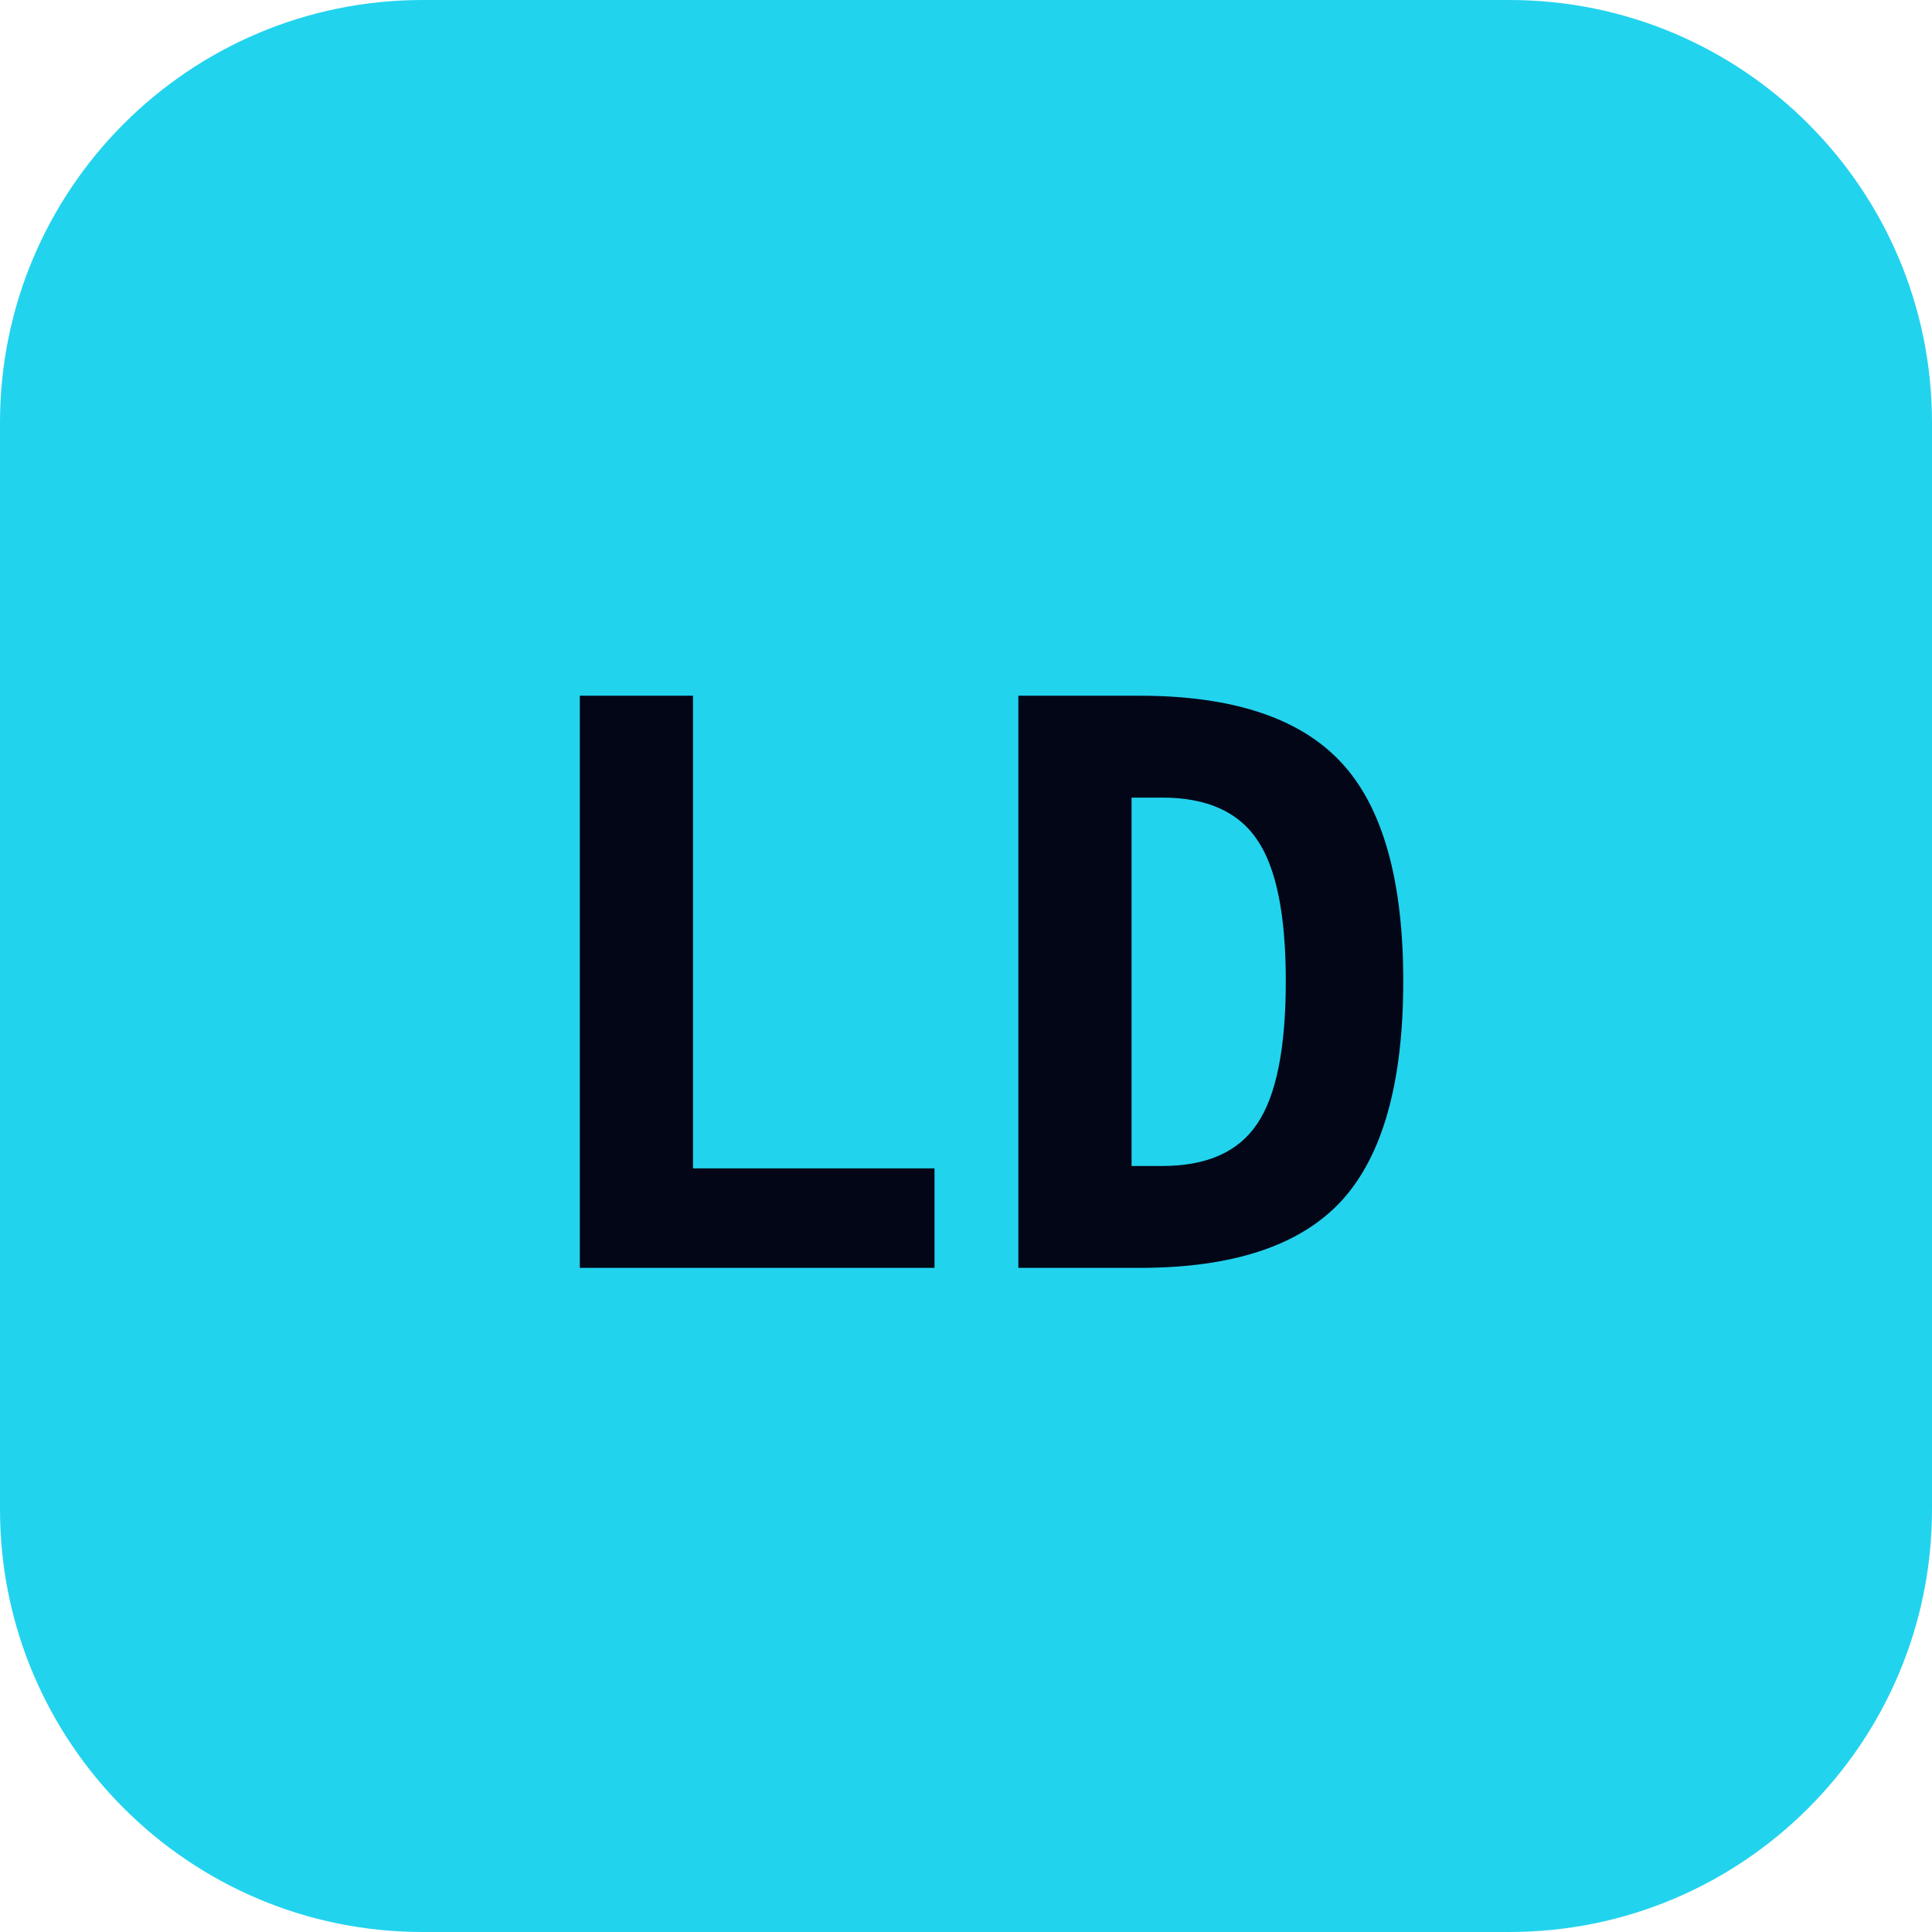
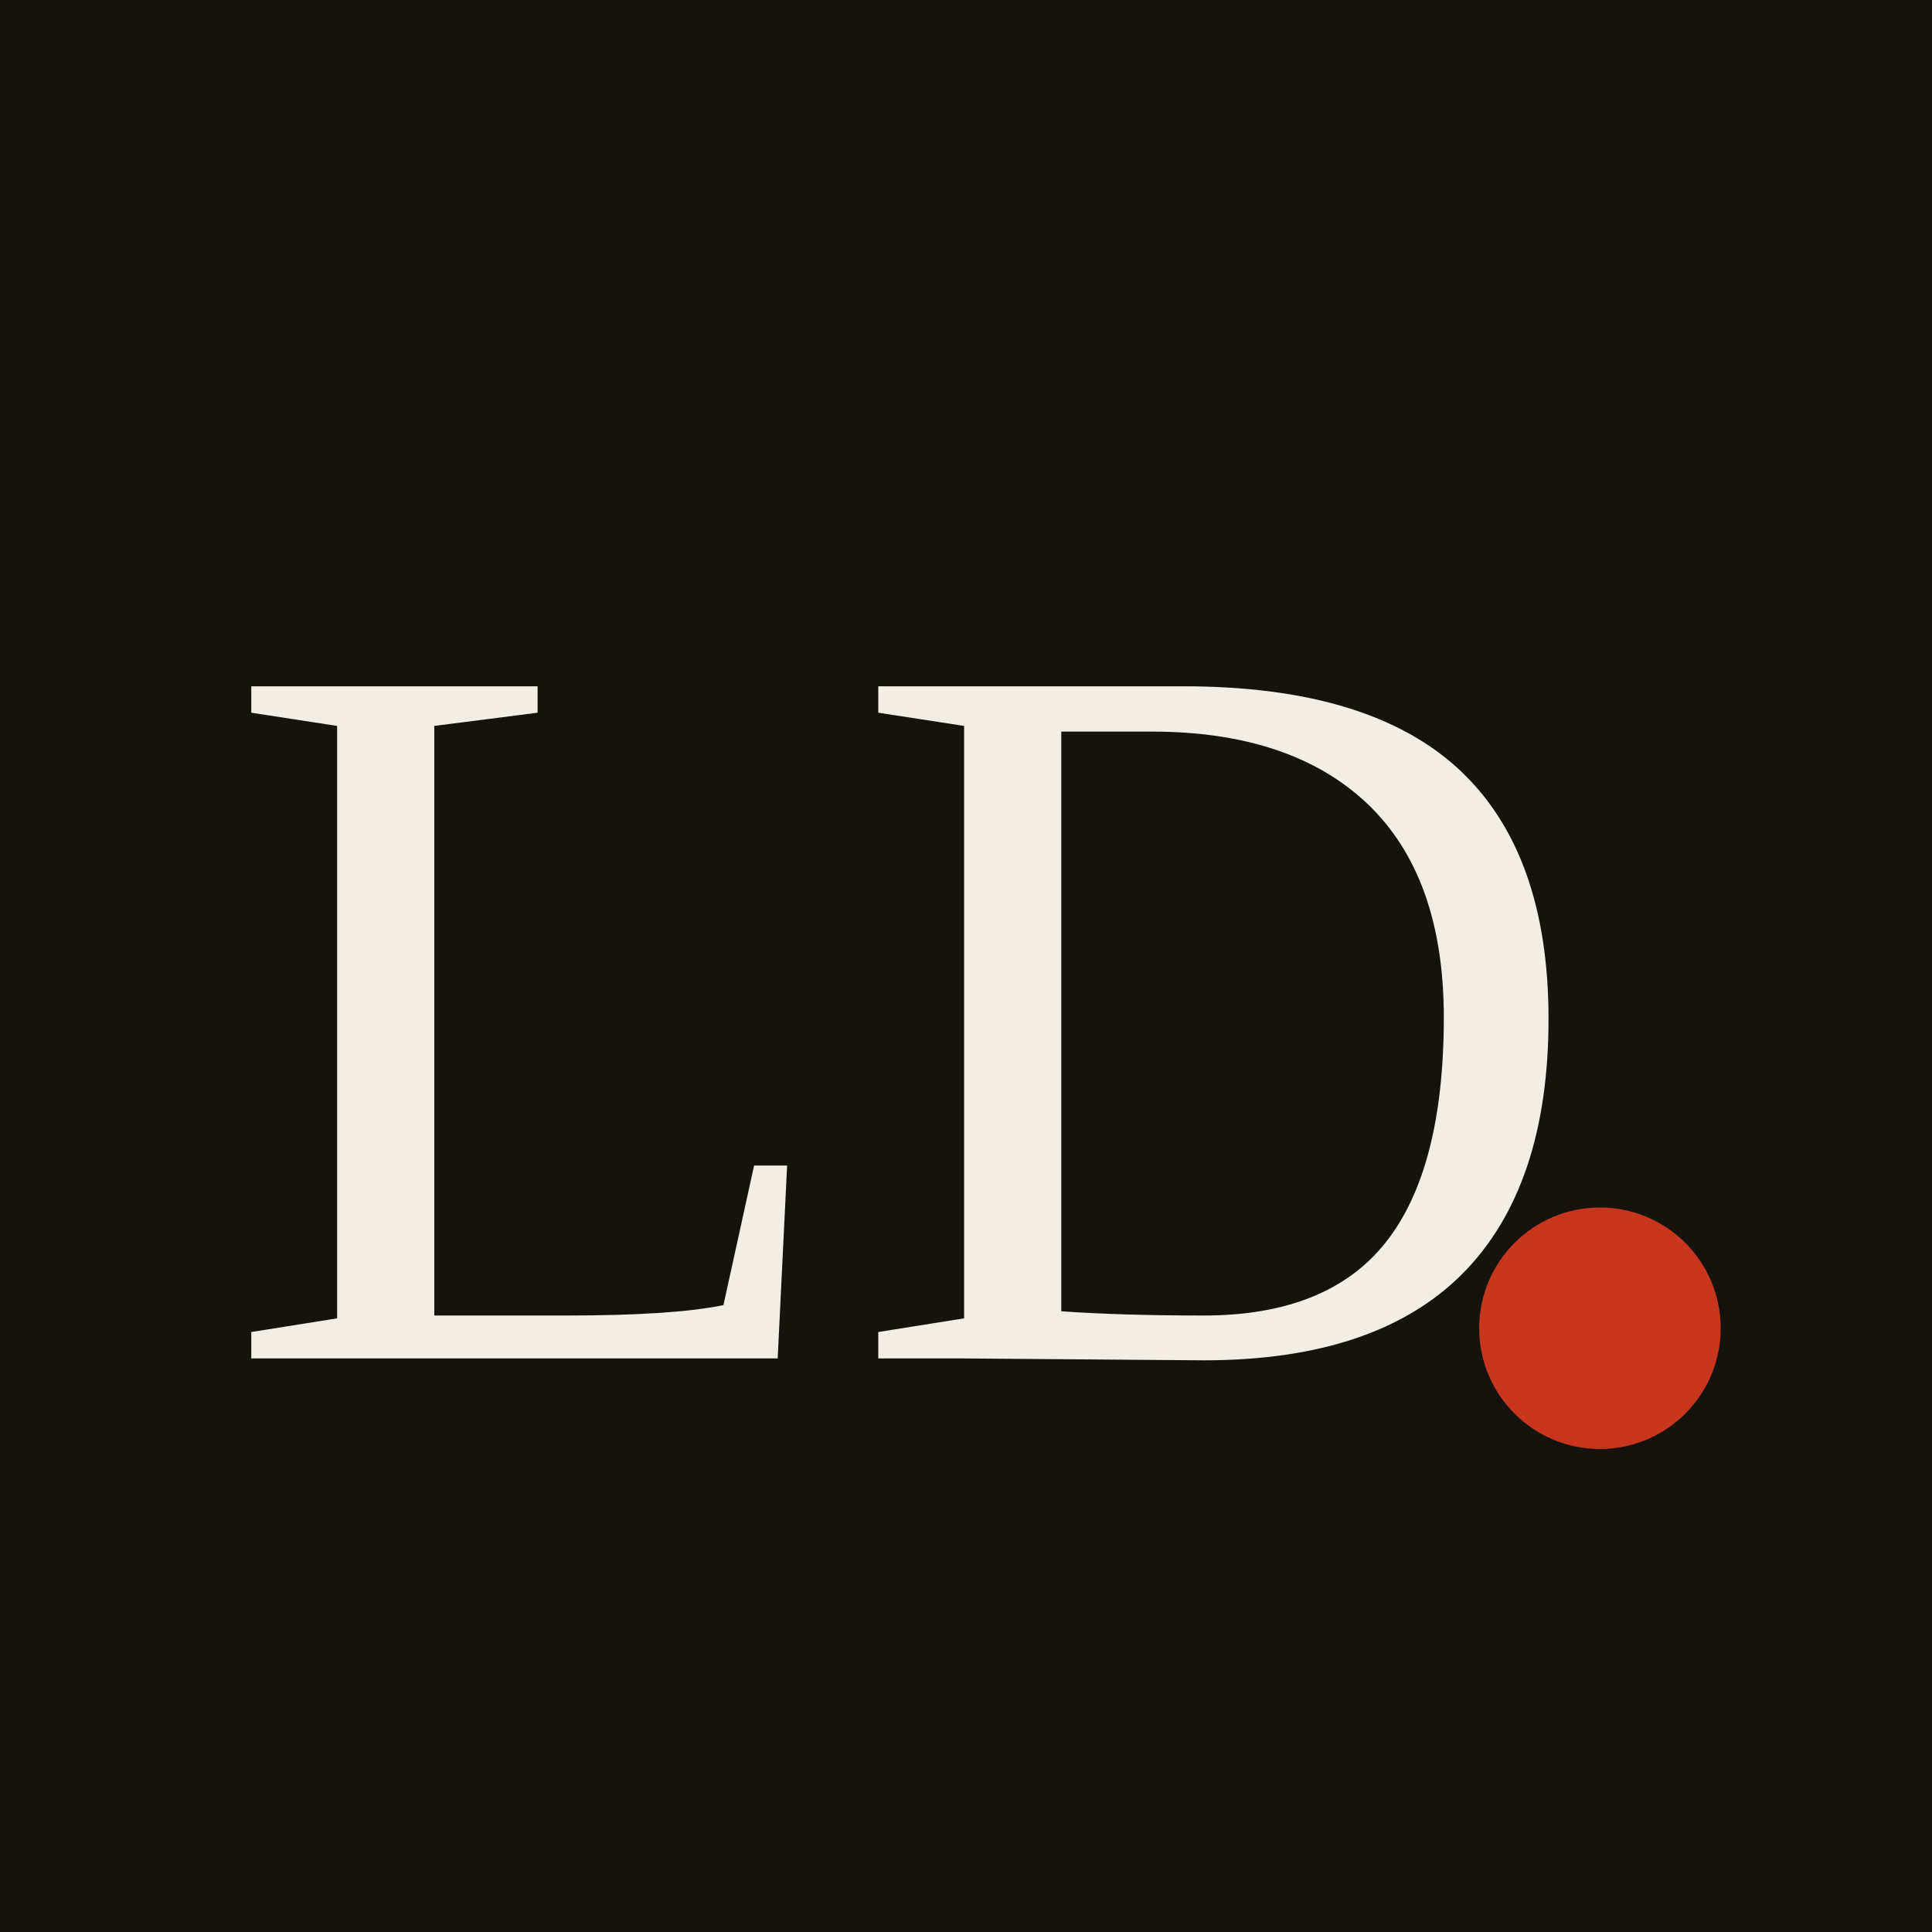
<svg xmlns="http://www.w3.org/2000/svg" viewBox="0 0 64 64">
-   <rect width="64" height="64" rx="14" fill="#22d3ee" />
-   <text x="32" y="42" text-anchor="middle" font-family="ui-monospace,Menlo,Consolas,monospace" font-size="26" font-weight="700" fill="#020617">LD</text>
+   <rect width="64" height="64" fill="#16130f" />
+   <text x="30" y="45" text-anchor="middle" font-family="Georgia,'Times New Roman',serif" font-size="34" fill="#f2eee5">LD</text>
+   <circle cx="53" cy="44" r="4" fill="#c8361d" />
</svg>
